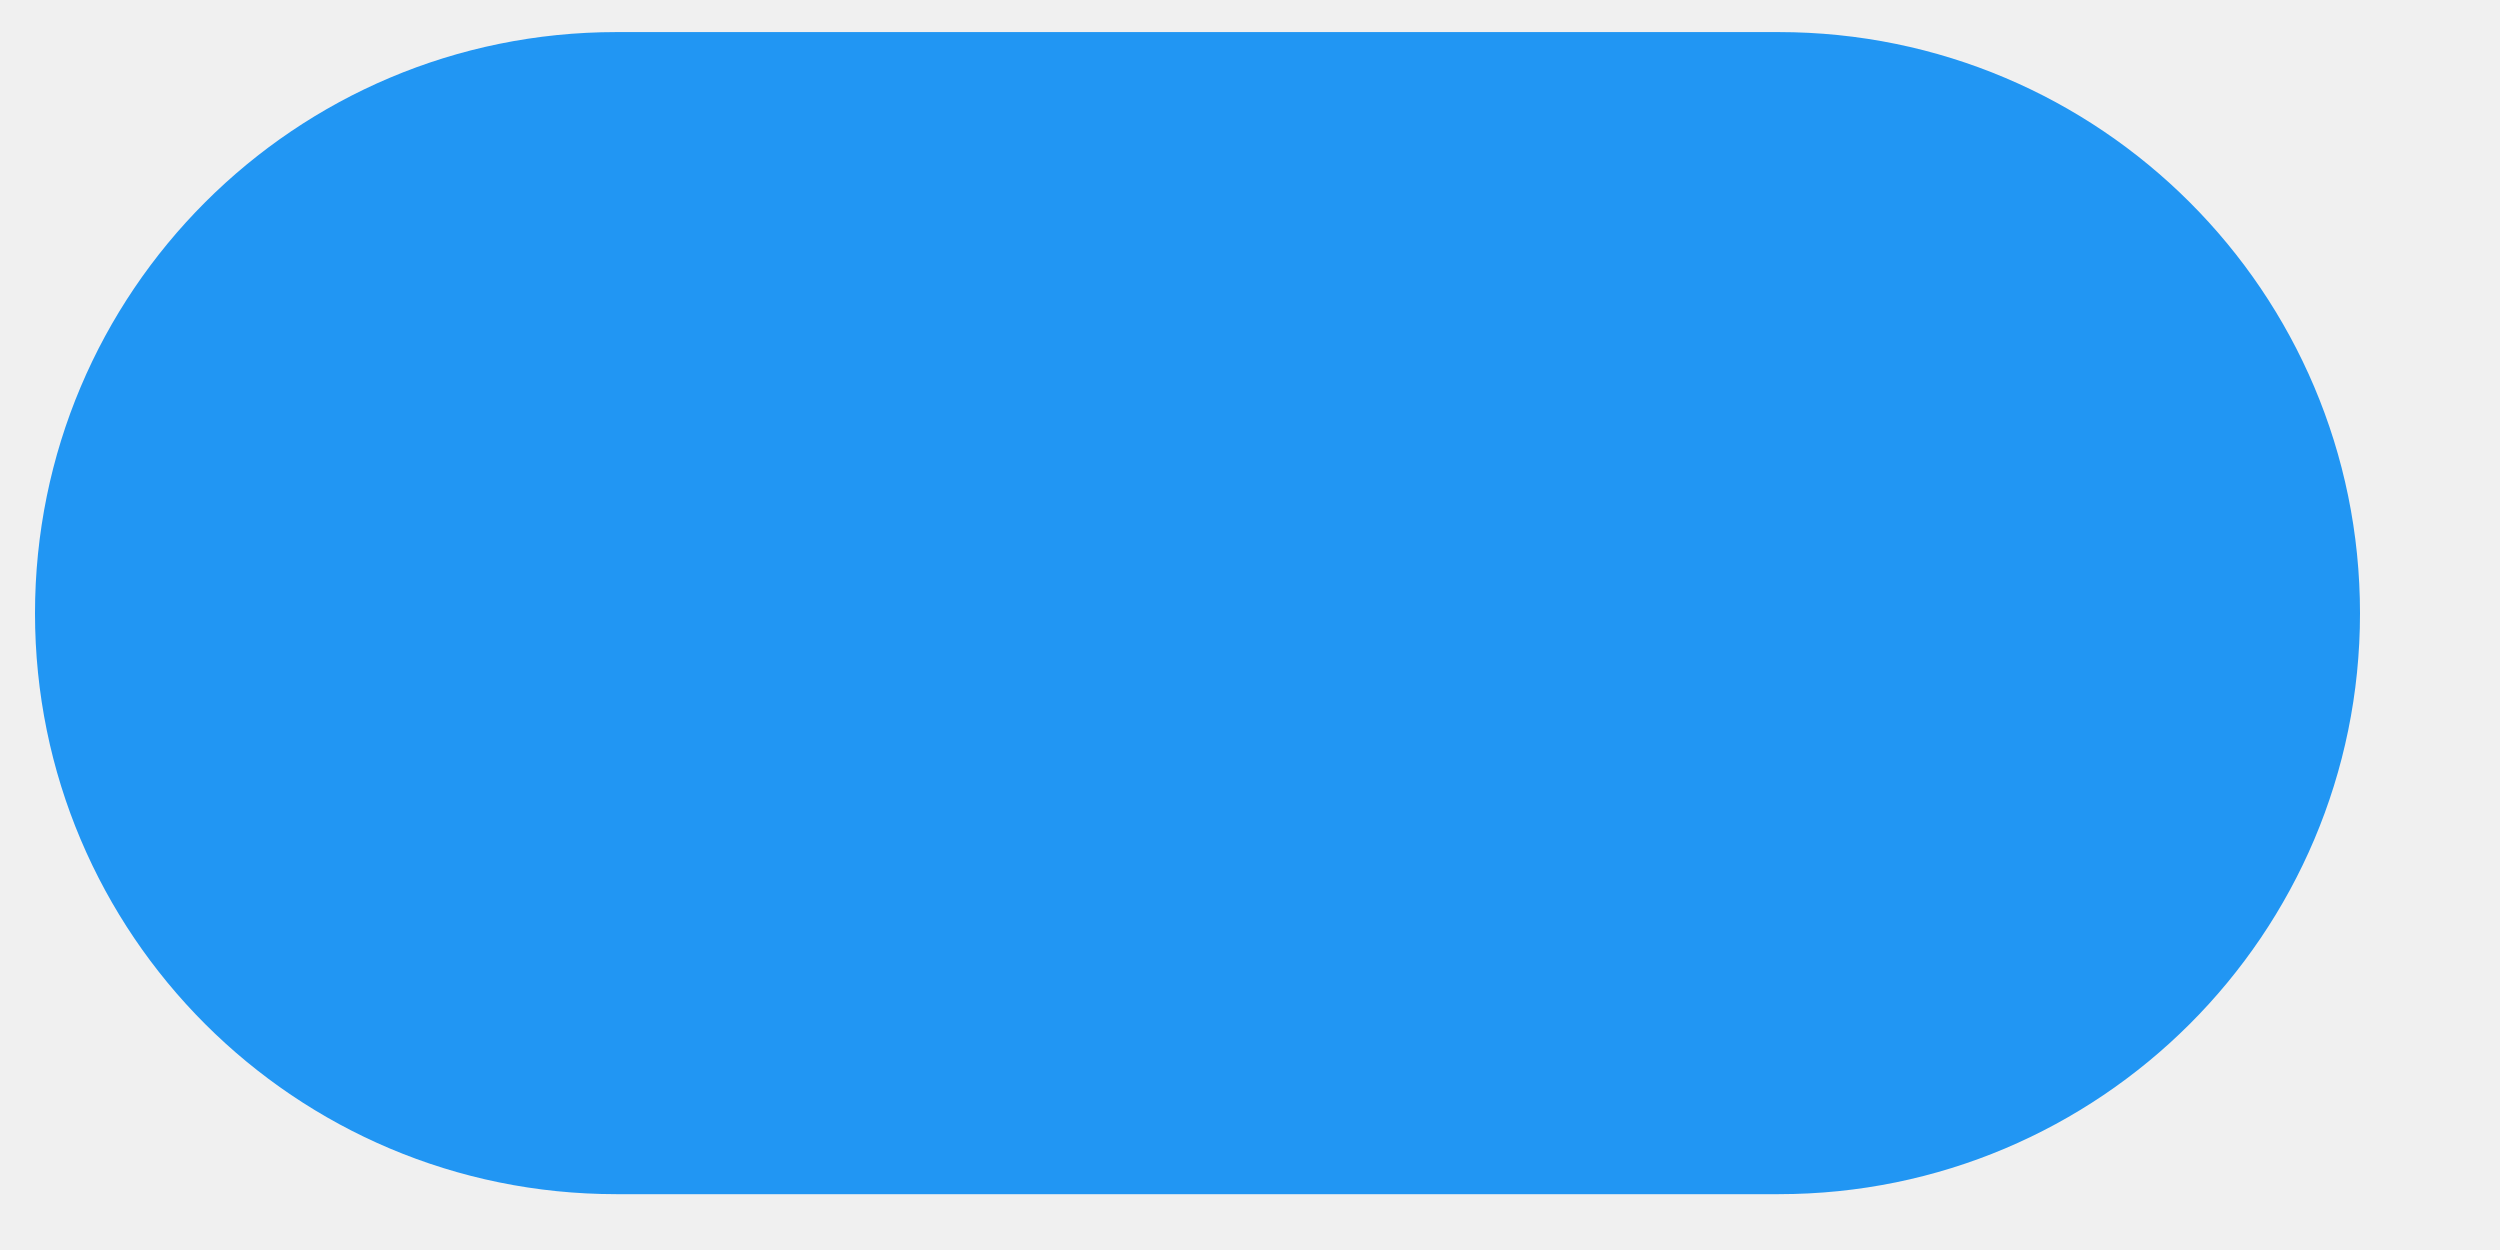
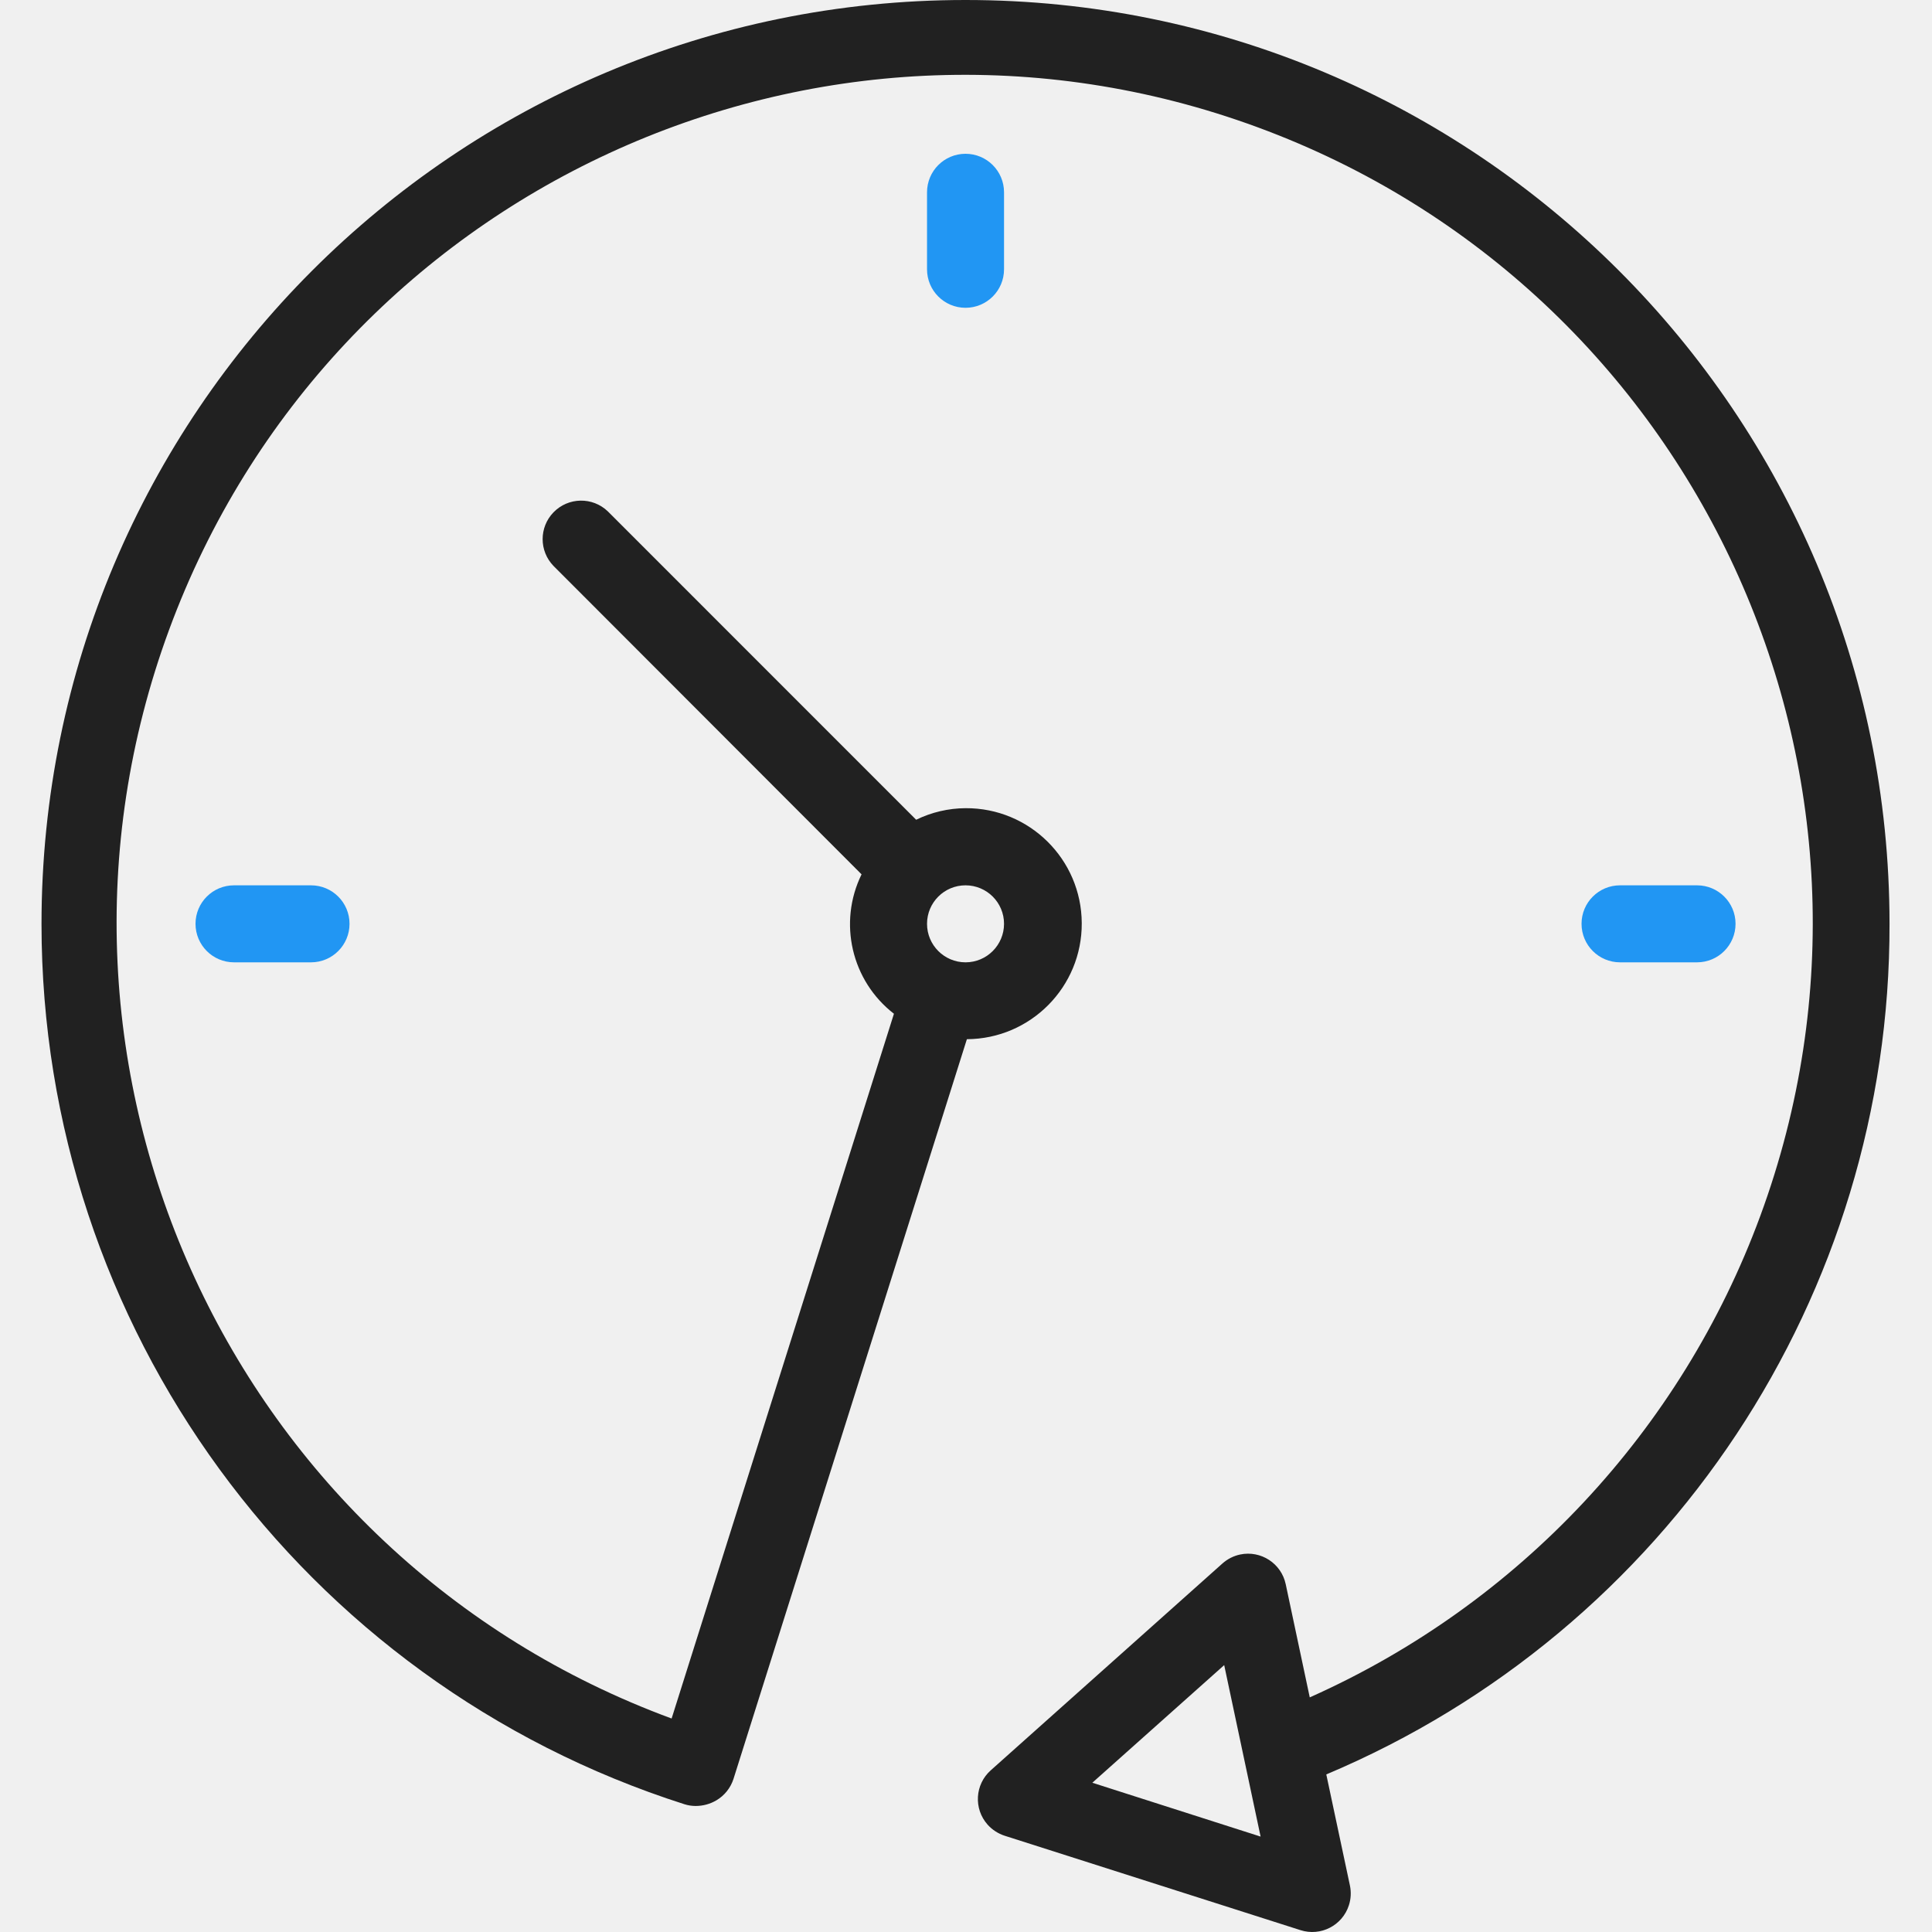
- <svg xmlns="http://www.w3.org/2000/svg" width="6" height="3" viewBox="0 0 6 3" fill="none">
-   <path d="M1.479 0.077C0.708 0.077 0.084 0.701 0.084 1.472C0.084 2.242 0.708 2.866 1.479 2.866H4.269C5.039 2.866 5.664 2.242 5.664 1.472C5.664 0.701 5.039 0.077 4.269 0.077H1.479Z" fill="#2196F3" />
+ <svg xmlns="http://www.w3.org/2000/svg" width="70" height="70" viewBox="0 0 70 70" fill="none">
+   <g clip-path="url(#clip0)">
+     <path d="M68.461 33.471C68.458 14.982 53.466 -0.004 34.975 6.99302e-07C16.486 0.004 1.5 14.996 1.504 33.486C1.507 48.05 10.925 60.941 24.799 65.371C24.932 65.413 25.07 65.434 25.208 65.434C25.472 65.433 25.73 65.363 25.957 65.229C26.253 65.054 26.473 64.776 26.577 64.449L35.032 37.652C37.343 37.64 39.207 35.757 39.194 33.446C39.183 31.134 37.3 29.271 34.988 29.282C34.367 29.285 33.753 29.428 33.194 29.701L22.025 18.53C21.471 17.995 20.588 18.011 20.053 18.564C19.53 19.105 19.53 19.962 20.053 20.503L31.216 31.679C30.36 33.428 30.849 35.538 32.389 36.73L24.334 62.265C8.414 56.4 0.262 38.74 6.126 22.82C11.991 6.9 29.65 -1.252 45.571 4.613C61.491 10.477 69.643 28.137 63.778 44.057C60.913 51.835 55.026 58.125 47.455 61.499L46.584 57.399C46.425 56.645 45.684 56.164 44.931 56.323C44.693 56.374 44.473 56.486 44.291 56.648L35.898 64.141C35.322 64.653 35.271 65.535 35.783 66.111C35.95 66.297 36.164 66.436 36.403 66.513L47.119 69.933C47.852 70.168 48.638 69.765 48.873 69.031C48.948 68.799 48.96 68.553 48.91 68.314L48.054 64.291C60.445 59.068 68.49 46.918 68.461 33.471ZM34.983 32.077C35.753 32.077 36.378 32.701 36.378 33.471C36.378 34.242 35.753 34.867 34.983 34.867C34.212 34.867 33.588 34.242 33.588 33.471C33.588 32.701 34.212 32.077 34.983 32.077ZM39.577 64.592L44.355 60.33L45.674 66.543L39.577 64.592Z" fill="#212121" />
+     <path d="M33.588 6.967V9.757C33.588 10.528 34.212 11.152 34.983 11.152C35.753 11.152 36.378 10.528 36.378 9.757V6.967C36.378 6.197 35.753 5.572 34.983 5.572C34.212 5.572 33.588 6.197 33.588 6.967Z" fill="#2196F3" />
+     <path d="M8.479 32.077C7.708 32.077 7.084 32.701 7.084 33.471C7.084 34.242 7.708 34.867 8.479 34.867H11.269C12.039 34.867 12.664 34.242 12.664 33.471C12.664 32.701 12.039 32.077 11.269 32.077H8.479Z" fill="#2196F3" />
+     <path d="M61.487 34.867C62.257 34.867 62.882 34.242 62.882 33.471C62.882 32.701 62.257 32.077 61.487 32.077H58.697C57.926 32.077 57.302 32.701 57.302 33.471C57.302 34.242 57.926 34.867 58.697 34.867H61.487Z" fill="#2196F3" />
+   </g>
+   <defs>
+     <clipPath id="clip0">
+       <rect width="70" height="70" fill="white" />
+     </clipPath>
+   </defs>
</svg>
